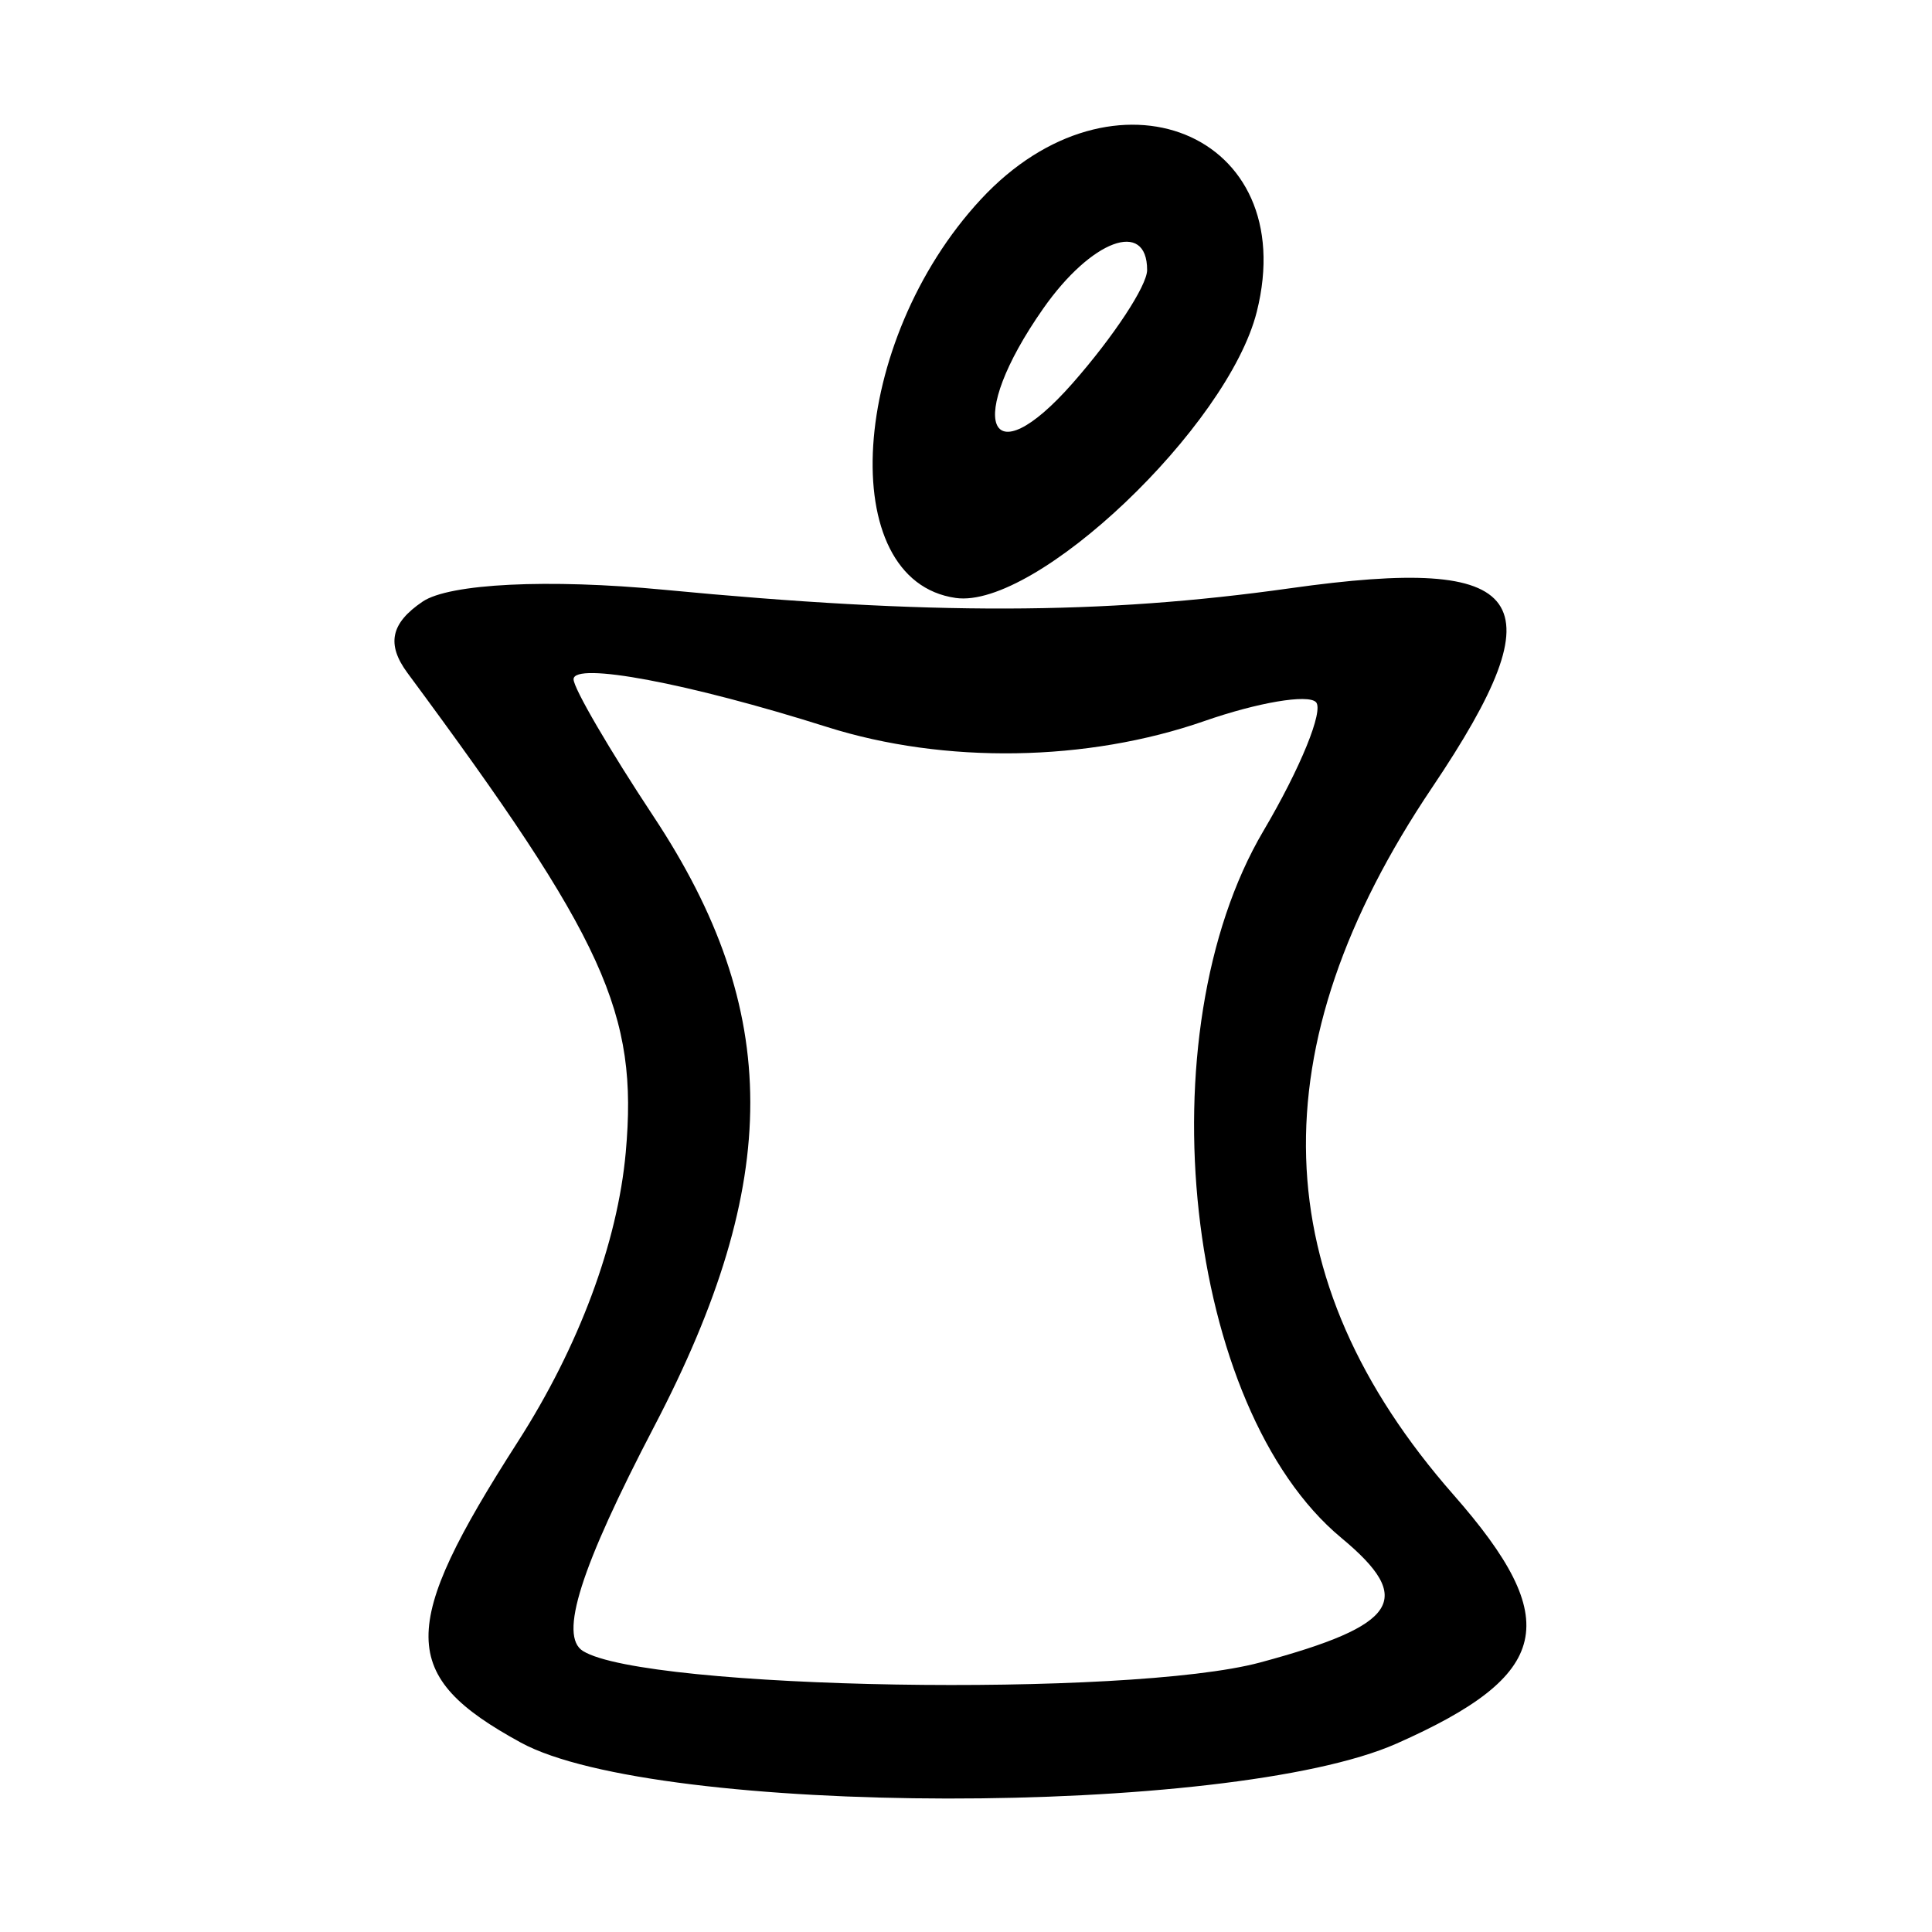
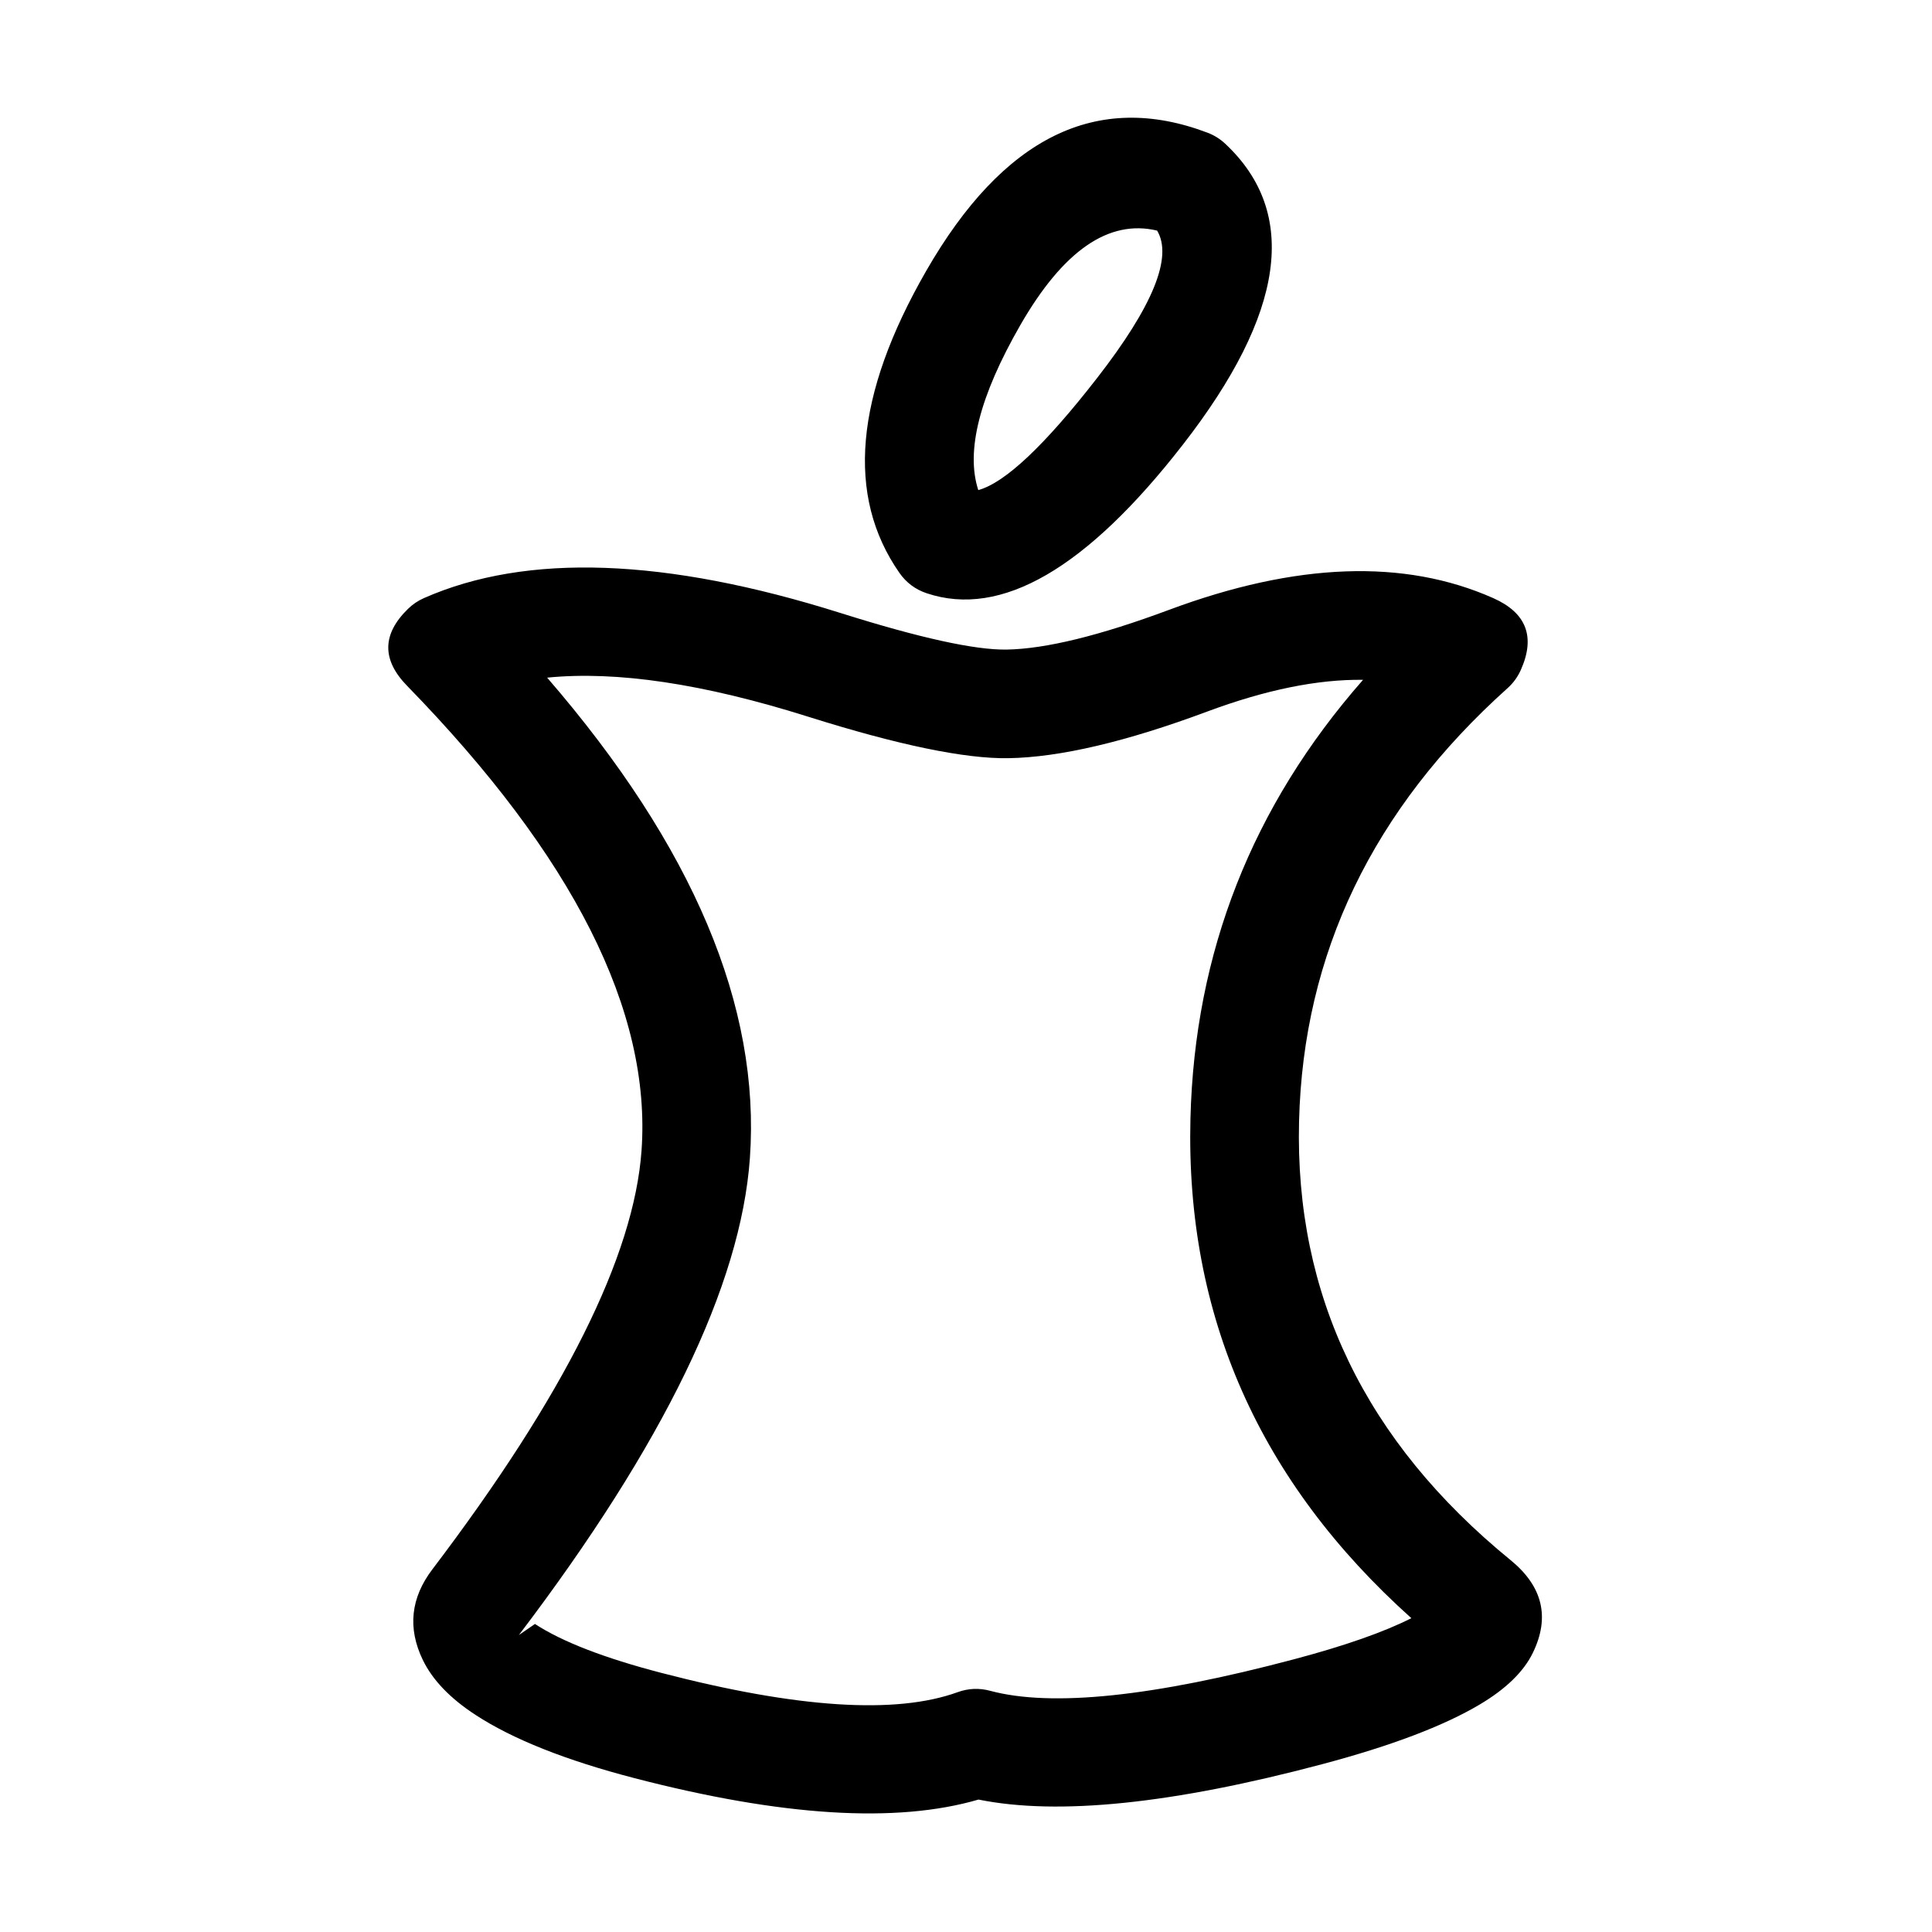
- <svg xmlns="http://www.w3.org/2000/svg" width="64" height="64" viewBox="0 0 64 64" version="1.1">
-   <path d="M 32.489 6.607 C 28.126 11.314, 27.628 19.233, 31.659 19.808 C 34.313 20.186, 40.677 14.136, 41.633 10.326 C 43.121 4.397, 36.887 1.861, 32.489 6.607 M 34.557 10.223 C 31.953 13.940, 32.721 15.889, 35.532 12.694 C 36.889 11.151, 38 9.464, 38 8.944 C 38 7.259, 36.152 7.945, 34.557 10.223 M 14 19.929 C 12.942 20.644, 12.795 21.342, 13.500 22.295 C 20.041 31.136, 21.144 33.558, 20.729 38.172 C 20.459 41.166, 19.176 44.609, 17.154 47.760 C 13.185 53.946, 13.200 55.511, 17.250 57.724 C 21.744 60.180, 40.746 60.202, 46.264 57.758 C 51.401 55.482, 51.812 53.688, 48.151 49.519 C 41.875 42.371, 41.642 34.705, 47.440 26.089 C 51.676 19.794, 50.663 18.370, 42.745 19.486 C 36.499 20.367, 30.798 20.381, 22 19.537 C 18.163 19.170, 14.885 19.330, 14 19.929 M 19 22.502 C 19 22.800, 20.192 24.844, 21.649 27.046 C 25.914 33.490, 25.922 39.112, 21.678 47.240 C 19.225 51.938, 18.508 54.196, 19.313 54.693 C 21.387 55.975, 37.398 56.244, 41.750 55.070 C 46.327 53.835, 46.884 52.979, 44.434 50.945 C 39.252 46.645, 37.886 34.248, 41.853 27.524 C 43.079 25.447, 43.861 23.528, 43.592 23.258 C 43.322 22.989, 41.662 23.271, 39.902 23.884 C 36.015 25.239, 31.291 25.314, 27.399 24.083 C 22.812 22.631, 19 21.914, 19 22.502" stroke="none" fill="#000000" fill-rule="evenodd" />
+ <svg xmlns="http://www.w3.org/2000/svg" width="64" height="64" viewBox="0 0 64 64">
+   <defs />
+   <path id="path445" fill="#000000" d="M33.348,21.518 Q35.283,21.485 38.726,20.202 Q45.042,17.849 49.467,19.814 Q51.112,20.545 50.381,22.189 Q50.225,22.541 49.938,22.798 Q43.24,28.808 43.033,37.145 Q42.817,45.785 50.039,51.68 Q51.638,52.985 50.777,54.753 Q50.321,55.689 49.021,56.462 Q47.223,57.531 43.799,58.441 Q36.376,60.414 32.414,59.613 Q28.333,60.805 21.012,58.902 Q17.605,58.016 15.756,56.811 Q14.486,55.983 14.005,54.985 Q13.244,53.407 14.323,51.986 Q20.878,43.352 21.252,38.111 Q21.745,31.192 13.482,22.715 Q12.226,21.426 13.515,20.17 Q13.747,19.943 14.045,19.812 Q19.145,17.564 27.845,20.307 Q31.77,21.544 33.348,21.518 Z M33.409,25.116 Q31.246,25.152 26.763,23.739 Q21.573,22.103 18.125,22.448 Q25.378,30.837 24.841,38.367 Q24.392,44.676 17.189,54.162 L17.721,53.796 Q19.078,54.681 21.918,55.419 Q28.648,57.169 31.722,56.056 Q32.254,55.863 32.801,56.01 Q35.853,56.829 42.875,54.963 Q45.389,54.295 46.753,53.604 Q39.192,46.826 39.435,37.055 Q39.641,28.796 45.153,22.52 Q42.889,22.491 39.983,23.574 Q35.961,25.072 33.409,25.116 Z M29.793,18.975 Q27.131,15.154 30.678,8.98 Q34.508,2.313 39.998,4.395 Q40.331,4.521 40.59,4.764 Q44.259,8.201 39.185,14.729 Q34.396,20.892 30.697,19.652 Q30.133,19.463 29.793,18.975 Z M32.407,16.235 Q33.742,15.869 36.344,12.521 Q39.116,8.953 38.331,7.639 Q35.928,7.066 33.798,10.772 Q31.774,14.296 32.407,16.235 Z" />
</svg>
